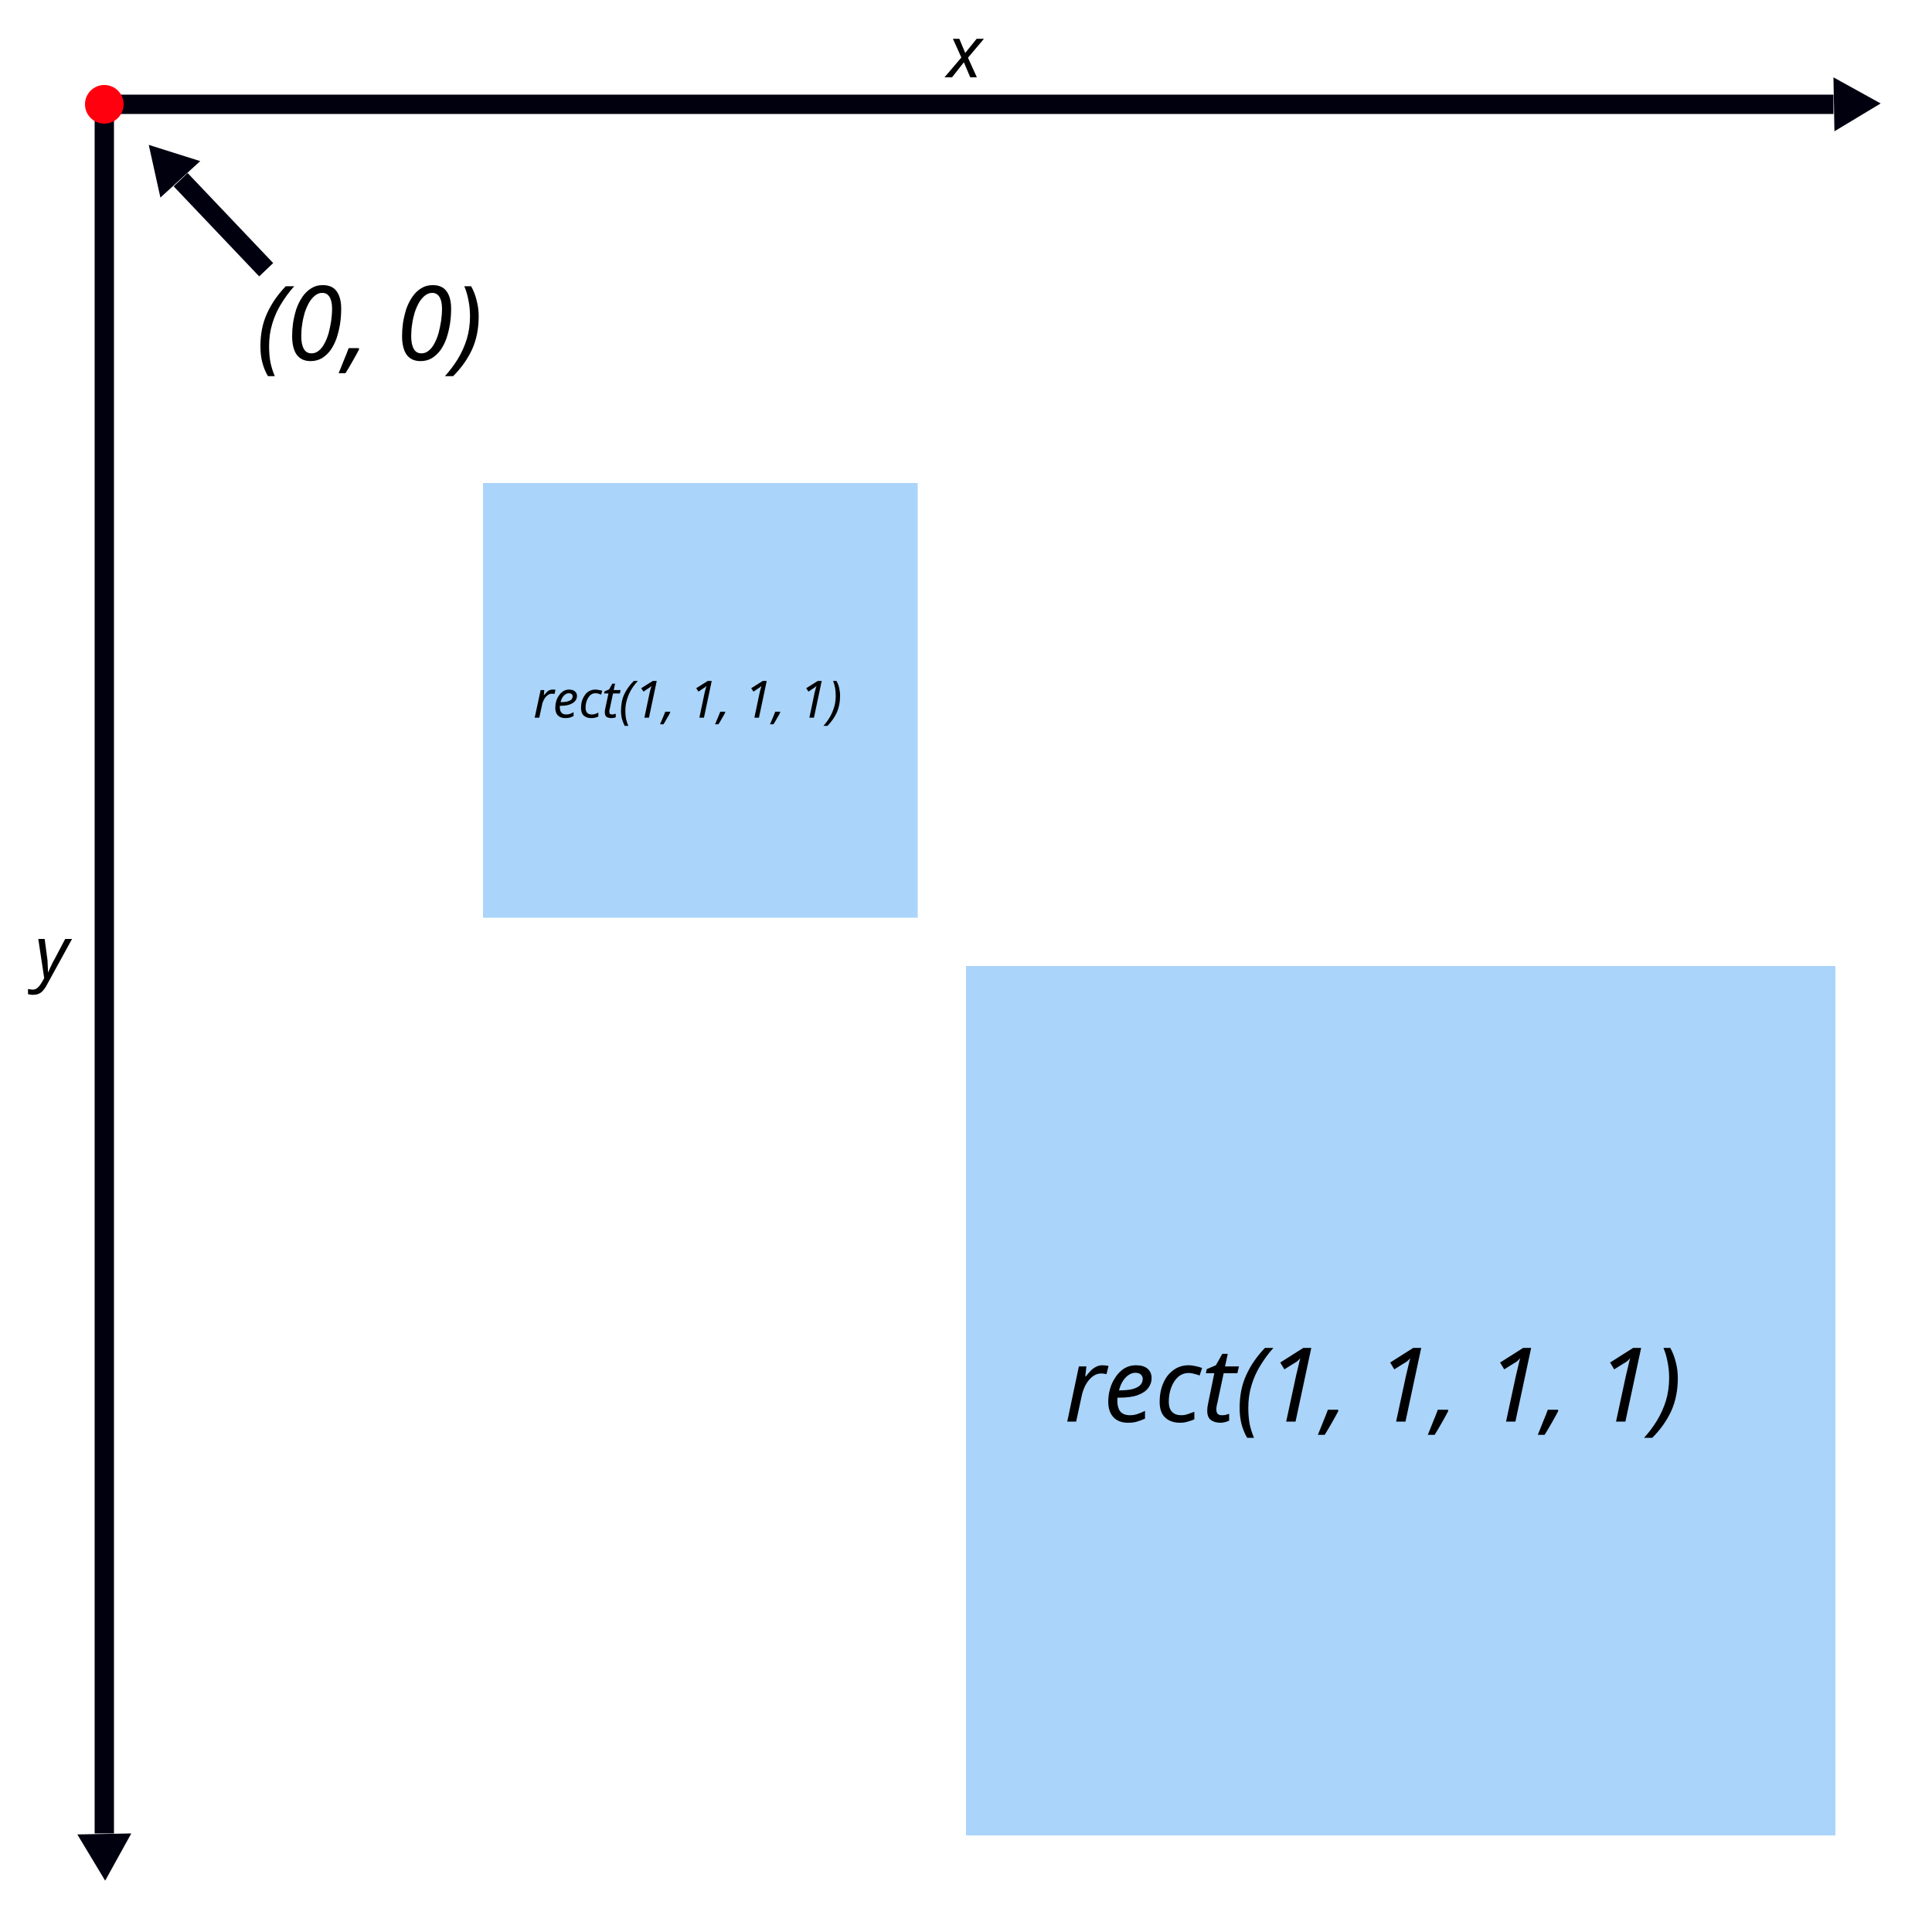
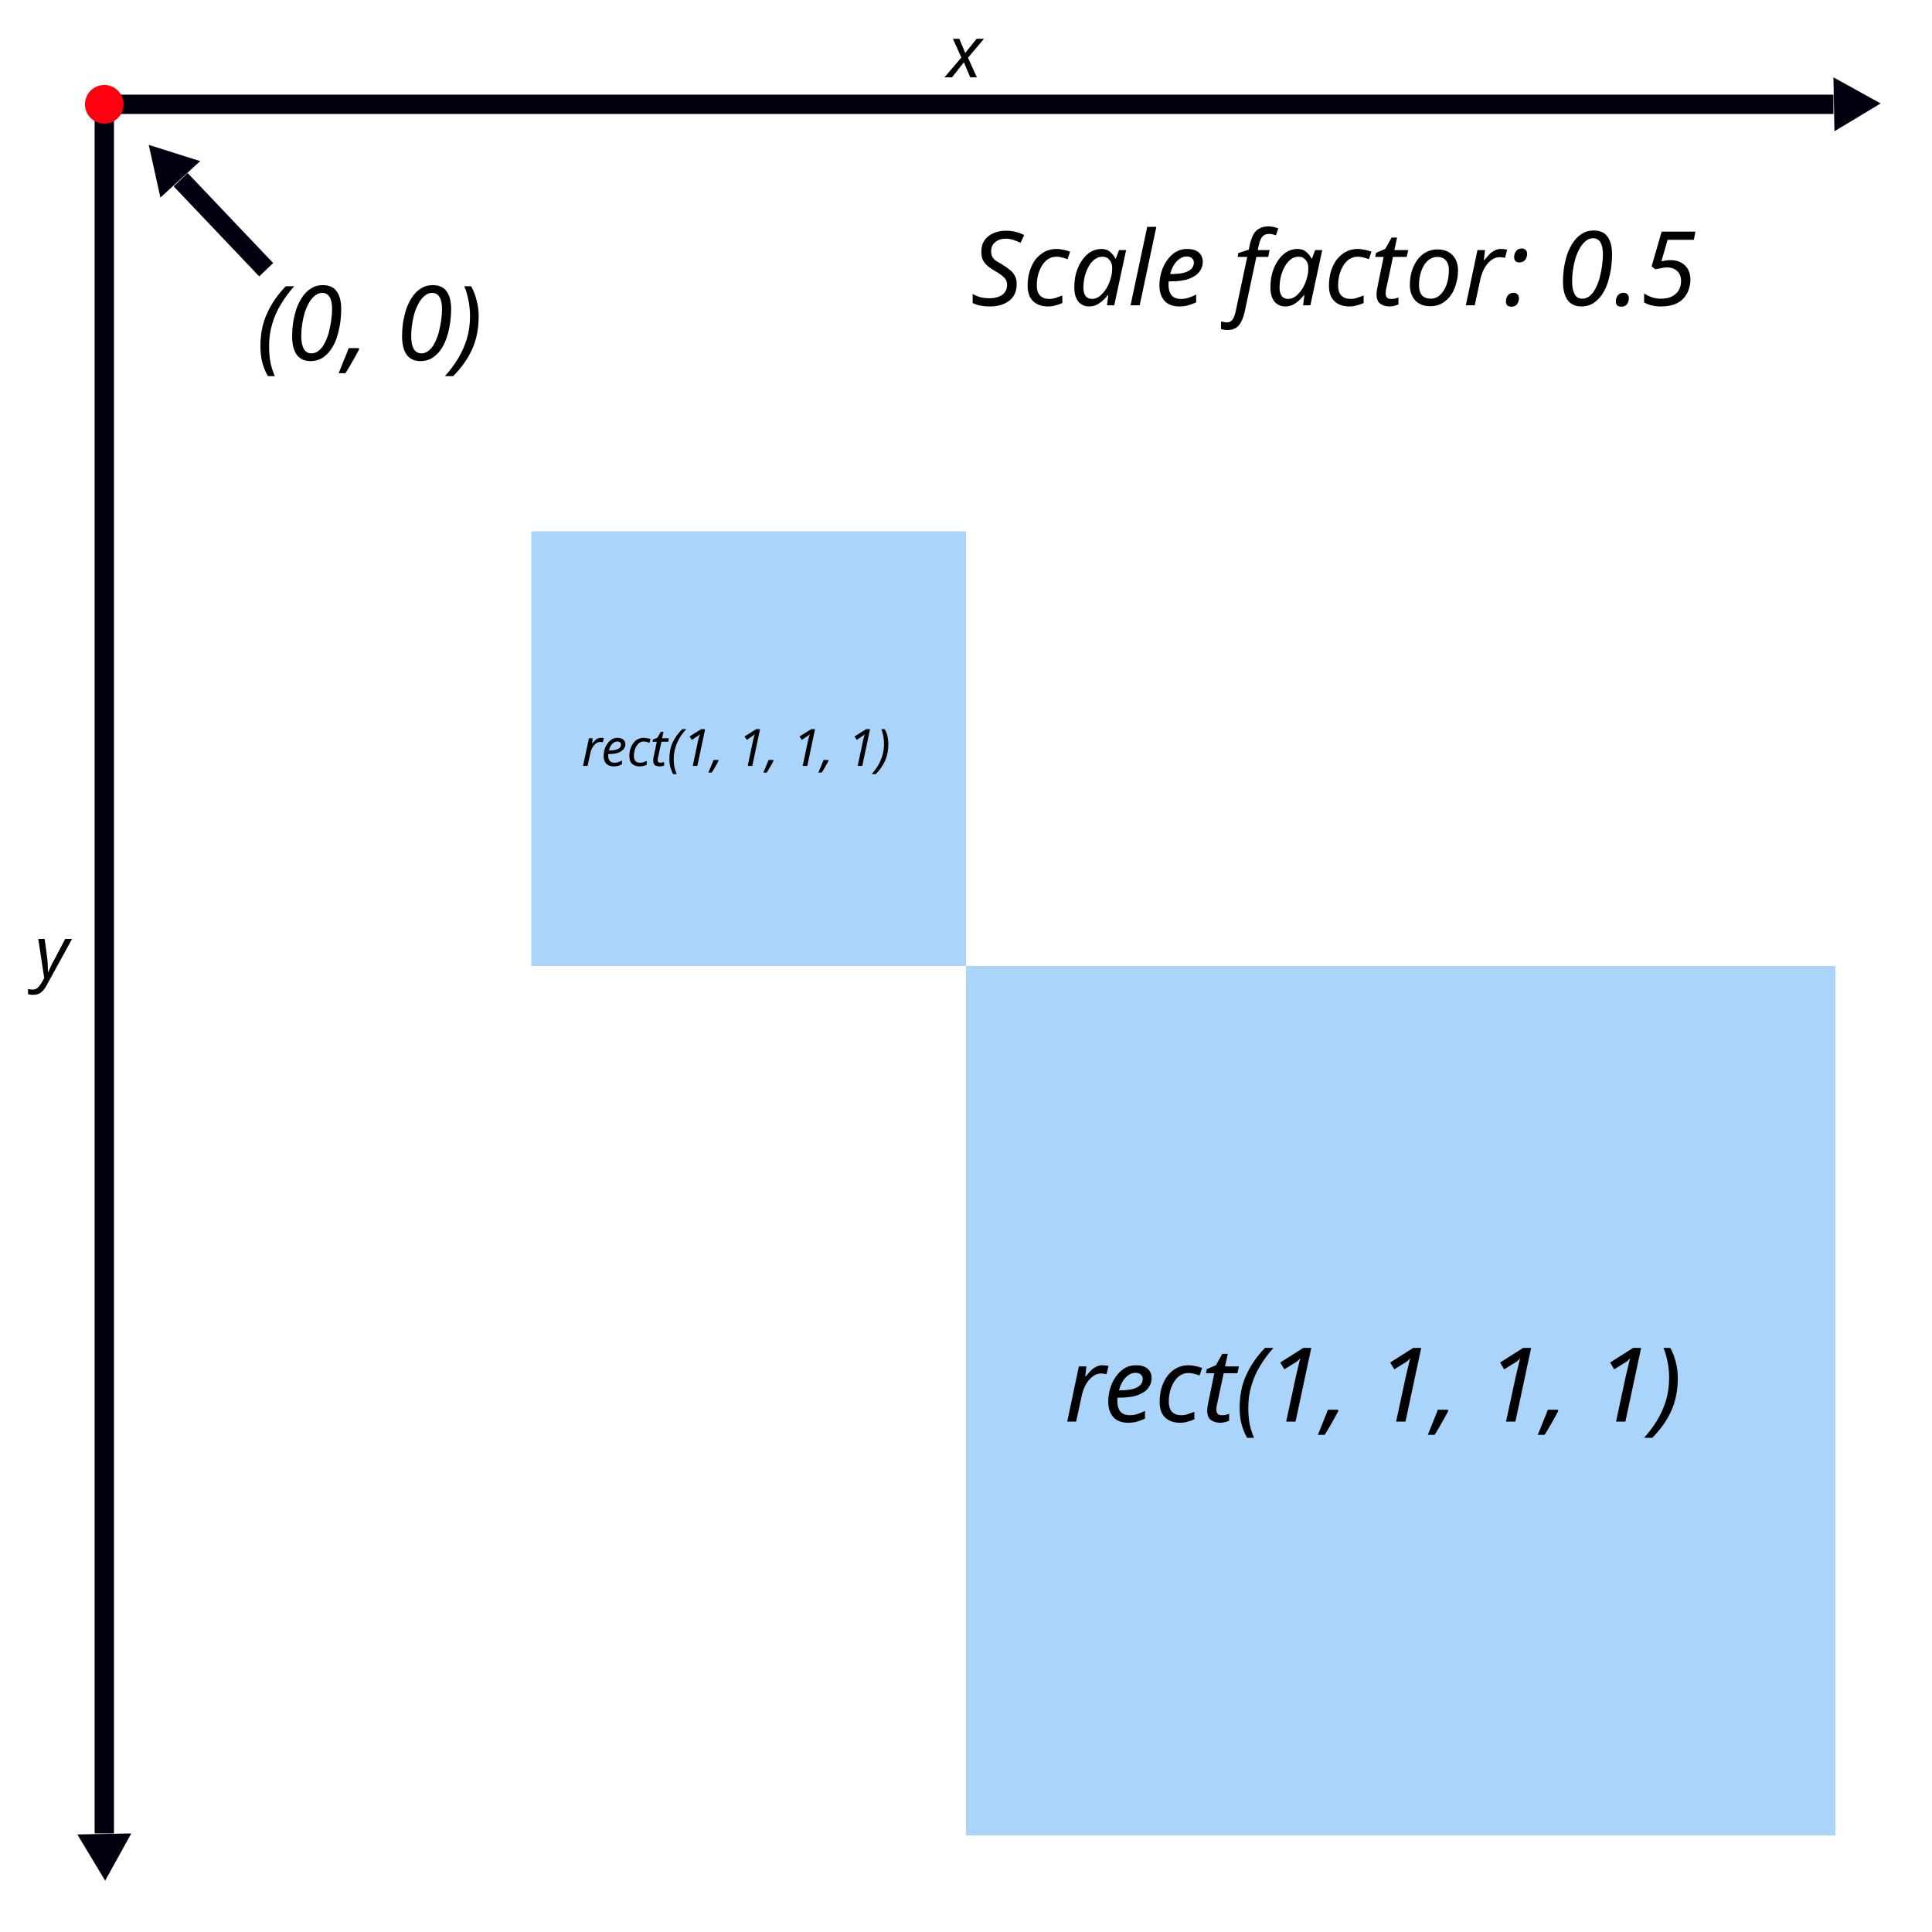
<svg xmlns="http://www.w3.org/2000/svg" width="500" height="500" viewBox="0 0 132.292 132.292" version="1.1" id="svg8">
  <defs id="defs2" />
  <g id="layer1" transform="translate(0,-164.7083)" style="display:none">
    <rect style="opacity:1;fill:none;fill-opacity:1;stroke:#ffff00;stroke-width:0.265;stroke-linecap:butt;stroke-linejoin:round;stroke-miterlimit:16;stroke-dasharray:none;stroke-opacity:1;paint-order:normal" id="rect812" width="119.062" height="119.062" x="6.615" y="171.323" />
  </g>
  <g id="layer2" style="display:inline">
    <text xml:space="preserve" style="font-style:italic;font-variant:normal;font-weight:normal;font-stretch:normal;font-size:10.583px;line-height:1.25;font-family:'Trebuchet MS';-inkscape-font-specification:'Trebuchet MS Italic';letter-spacing:0px;word-spacing:0px;fill:#000000;fill-opacity:1;stroke:none;stroke-width:0.265" x="64.86" y="5.295" id="text827">
      <tspan id="tspan825" x="64.86" y="5.295" style="font-size:4.939px;stroke-width:0.265">x</tspan>
    </text>
    <text id="text831" y="66.931" x="2.386" style="font-style:italic;font-variant:normal;font-weight:normal;font-stretch:normal;font-size:10.583px;line-height:1.25;font-family:'Trebuchet MS';-inkscape-font-specification:'Trebuchet MS Italic';letter-spacing:0px;word-spacing:0px;fill:#000000;fill-opacity:1;stroke:none;stroke-width:0.265" xml:space="preserve">
      <tspan style="font-size:4.939px;stroke-width:0.265" y="66.931" x="2.386" id="tspan829">y</tspan>
    </text>
    <rect style="opacity:1;fill:#00000f;fill-opacity:1;stroke:none;stroke-width:0.146;stroke-linecap:butt;stroke-linejoin:round;stroke-miterlimit:16;stroke-dasharray:none;stroke-opacity:1;paint-order:normal" id="rect815" width="1.323" height="119.062" x="6.481" y="-125.543" transform="rotate(90)" />
    <rect y="-125.543" x="-7.804" height="119.062" width="1.323" id="rect817" style="opacity:1;fill:#00000f;fill-opacity:1;stroke:none;stroke-width:0.146;stroke-linecap:butt;stroke-linejoin:round;stroke-miterlimit:16;stroke-dasharray:none;stroke-opacity:1;paint-order:normal" transform="scale(-1)" />
    <path style="opacity:1;fill:#00000f;fill-opacity:1;stroke:none;stroke-width:0.265;stroke-linecap:butt;stroke-linejoin:round;stroke-miterlimit:16;stroke-dasharray:none;stroke-opacity:1;paint-order:normal" id="path821" d="m 24.379,15.875 15.175,2.389 15.175,2.389 -9.656,11.948 -9.656,11.948 -5.519,-14.337 z" transform="matrix(-0.07729296,-0.09211417,0.09211417,-0.07729296,7.62331,132.2492)" />
    <path transform="matrix(-0.09211417,0.07729296,-0.07729296,-0.09211417,132.2491,6.661494)" d="m 24.379,15.875 15.175,2.389 15.175,2.389 -9.656,11.948 -9.656,11.948 -5.519,-14.337 z" id="path823" style="opacity:1;fill:#00000f;fill-opacity:1;stroke:none;stroke-width:0.265;stroke-linecap:butt;stroke-linejoin:round;stroke-miterlimit:16;stroke-dasharray:none;stroke-opacity:1;paint-order:normal" />
    <circle style="opacity:1;fill:#ff000f;fill-opacity:1;stroke:none;stroke-width:0.265;stroke-linecap:butt;stroke-linejoin:round;stroke-miterlimit:16;stroke-dasharray:none;stroke-opacity:1;paint-order:normal" id="path833" cx="7.142" cy="-7.142" r="1.323" transform="rotate(90)" />
    <text xml:space="preserve" style="font-style:italic;font-variant:normal;font-weight:normal;font-stretch:normal;font-size:10.583px;line-height:1.25;font-family:'Trebuchet MS';-inkscape-font-specification:'Trebuchet MS Italic';letter-spacing:0px;word-spacing:0px;fill:#000000;fill-opacity:1;stroke:none;stroke-width:0.265" x="17.551" y="24.648" id="text837">
      <tspan id="tspan835" x="17.551" y="24.648" style="font-size:7.056px;stroke-width:0.265">(0, 0)</tspan>
    </text>
    <g id="g845" transform="matrix(-0.6888394,-0.724914,-0.724914,0.6888394,72.07034,-19.65832)">
      <rect y="-17.954" x="64.634" height="8.504" width="1.323" id="rect839" style="opacity:1;fill:#00000f;fill-opacity:1;stroke:none;stroke-width:0.039;stroke-linecap:butt;stroke-linejoin:round;stroke-miterlimit:16;stroke-dasharray:none;stroke-opacity:1;paint-order:normal" transform="rotate(90)" />
      <path style="opacity:1;fill:#00000f;fill-opacity:1;stroke:none;stroke-width:0.265;stroke-linecap:butt;stroke-linejoin:round;stroke-miterlimit:16;stroke-dasharray:none;stroke-opacity:1;paint-order:normal" id="path841" d="m 24.379,15.875 15.175,2.389 15.175,2.389 -9.656,11.948 -9.656,11.948 -5.519,-14.337 z" transform="matrix(-0.09211417,0.07729296,-0.07729296,-0.09211417,24.65958,64.81449)" />
    </g>
  </g>
  <g id="layer3">
    <rect style="opacity:1;fill:#aad4fa;fill-opacity:1;stroke:none;stroke-width:0.302;stroke-linecap:butt;stroke-linejoin:round;stroke-miterlimit:16;stroke-dasharray:none;stroke-opacity:1;paint-order:normal" id="rect836" width="59.531" height="59.531" x="66.146" y="66.146" />
    <text id="text840" y="97.345" x="72.876" style="font-style:italic;font-variant:normal;font-weight:normal;font-stretch:normal;font-size:10.583px;line-height:1.25;font-family:'Trebuchet MS';-inkscape-font-specification:'Trebuchet MS Italic';letter-spacing:0px;word-spacing:0px;display:inline;fill:#000000;fill-opacity:1;stroke:none;stroke-width:0.265" xml:space="preserve">
      <tspan style="font-size:7.056px;stroke-width:0.265" y="97.345" x="72.876" id="tspan838">rect(1, 1, 1, 1)</tspan>
    </text>
-     <rect y="33.073" x="33.073" height="29.766" width="29.766" id="rect835" style="opacity:1;fill:#aad4fa;fill-opacity:1;stroke:none;stroke-width:0.151;stroke-linecap:butt;stroke-linejoin:round;stroke-miterlimit:16;stroke-dasharray:none;stroke-opacity:1;paint-order:normal" />
-     <text xml:space="preserve" style="font-style:italic;font-variant:normal;font-weight:normal;font-stretch:normal;font-size:5.292px;line-height:1.25;font-family:'Trebuchet MS';-inkscape-font-specification:'Trebuchet MS Italic';letter-spacing:0px;word-spacing:0px;display:inline;fill:#000000;fill-opacity:1;stroke:none;stroke-width:0.132" x="36.52" y="49.137" id="text839">
-       <tspan id="tspan837" x="36.52" y="49.137" style="font-size:3.528px;stroke-width:0.132">rect(1, 1, 1, 1)</tspan>
+     <rect y="36.38" x="36.38" height="29.766" width="29.766" id="rect835" style="opacity:1;fill:#aad4fa;fill-opacity:1;stroke:none;stroke-width:0.151;stroke-linecap:butt;stroke-linejoin:round;stroke-miterlimit:16;stroke-dasharray:none;stroke-opacity:1;paint-order:normal" />
+     <text xml:space="preserve" style="font-style:italic;font-variant:normal;font-weight:normal;font-stretch:normal;font-size:5.292px;line-height:1.25;font-family:'Trebuchet MS';-inkscape-font-specification:'Trebuchet MS Italic';letter-spacing:0px;word-spacing:0px;display:inline;fill:#000000;fill-opacity:1;stroke:none;stroke-width:0.132" x="39.827" y="52.443" id="text839">
+       <tspan id="tspan837" x="39.827" y="52.443" style="font-size:3.528px;stroke-width:0.132">rect(1, 1, 1, 1)</tspan>
+     </text>
+     <text xml:space="preserve" style="font-style:italic;font-variant:normal;font-weight:normal;font-stretch:normal;font-size:10.583px;line-height:1.25;font-family:'Trebuchet MS';-inkscape-font-specification:'Trebuchet MS Italic';letter-spacing:0px;word-spacing:0px;display:inline;fill:#000000;fill-opacity:1;stroke:none;stroke-width:0.265" x="66.462" y="20.906" id="text838">
+       <tspan id="tspan836" x="66.462" y="20.906" style="font-size:7.056px;stroke-width:0.265">Scale factor: 0.5</tspan>
    </text>
  </g>
</svg>
